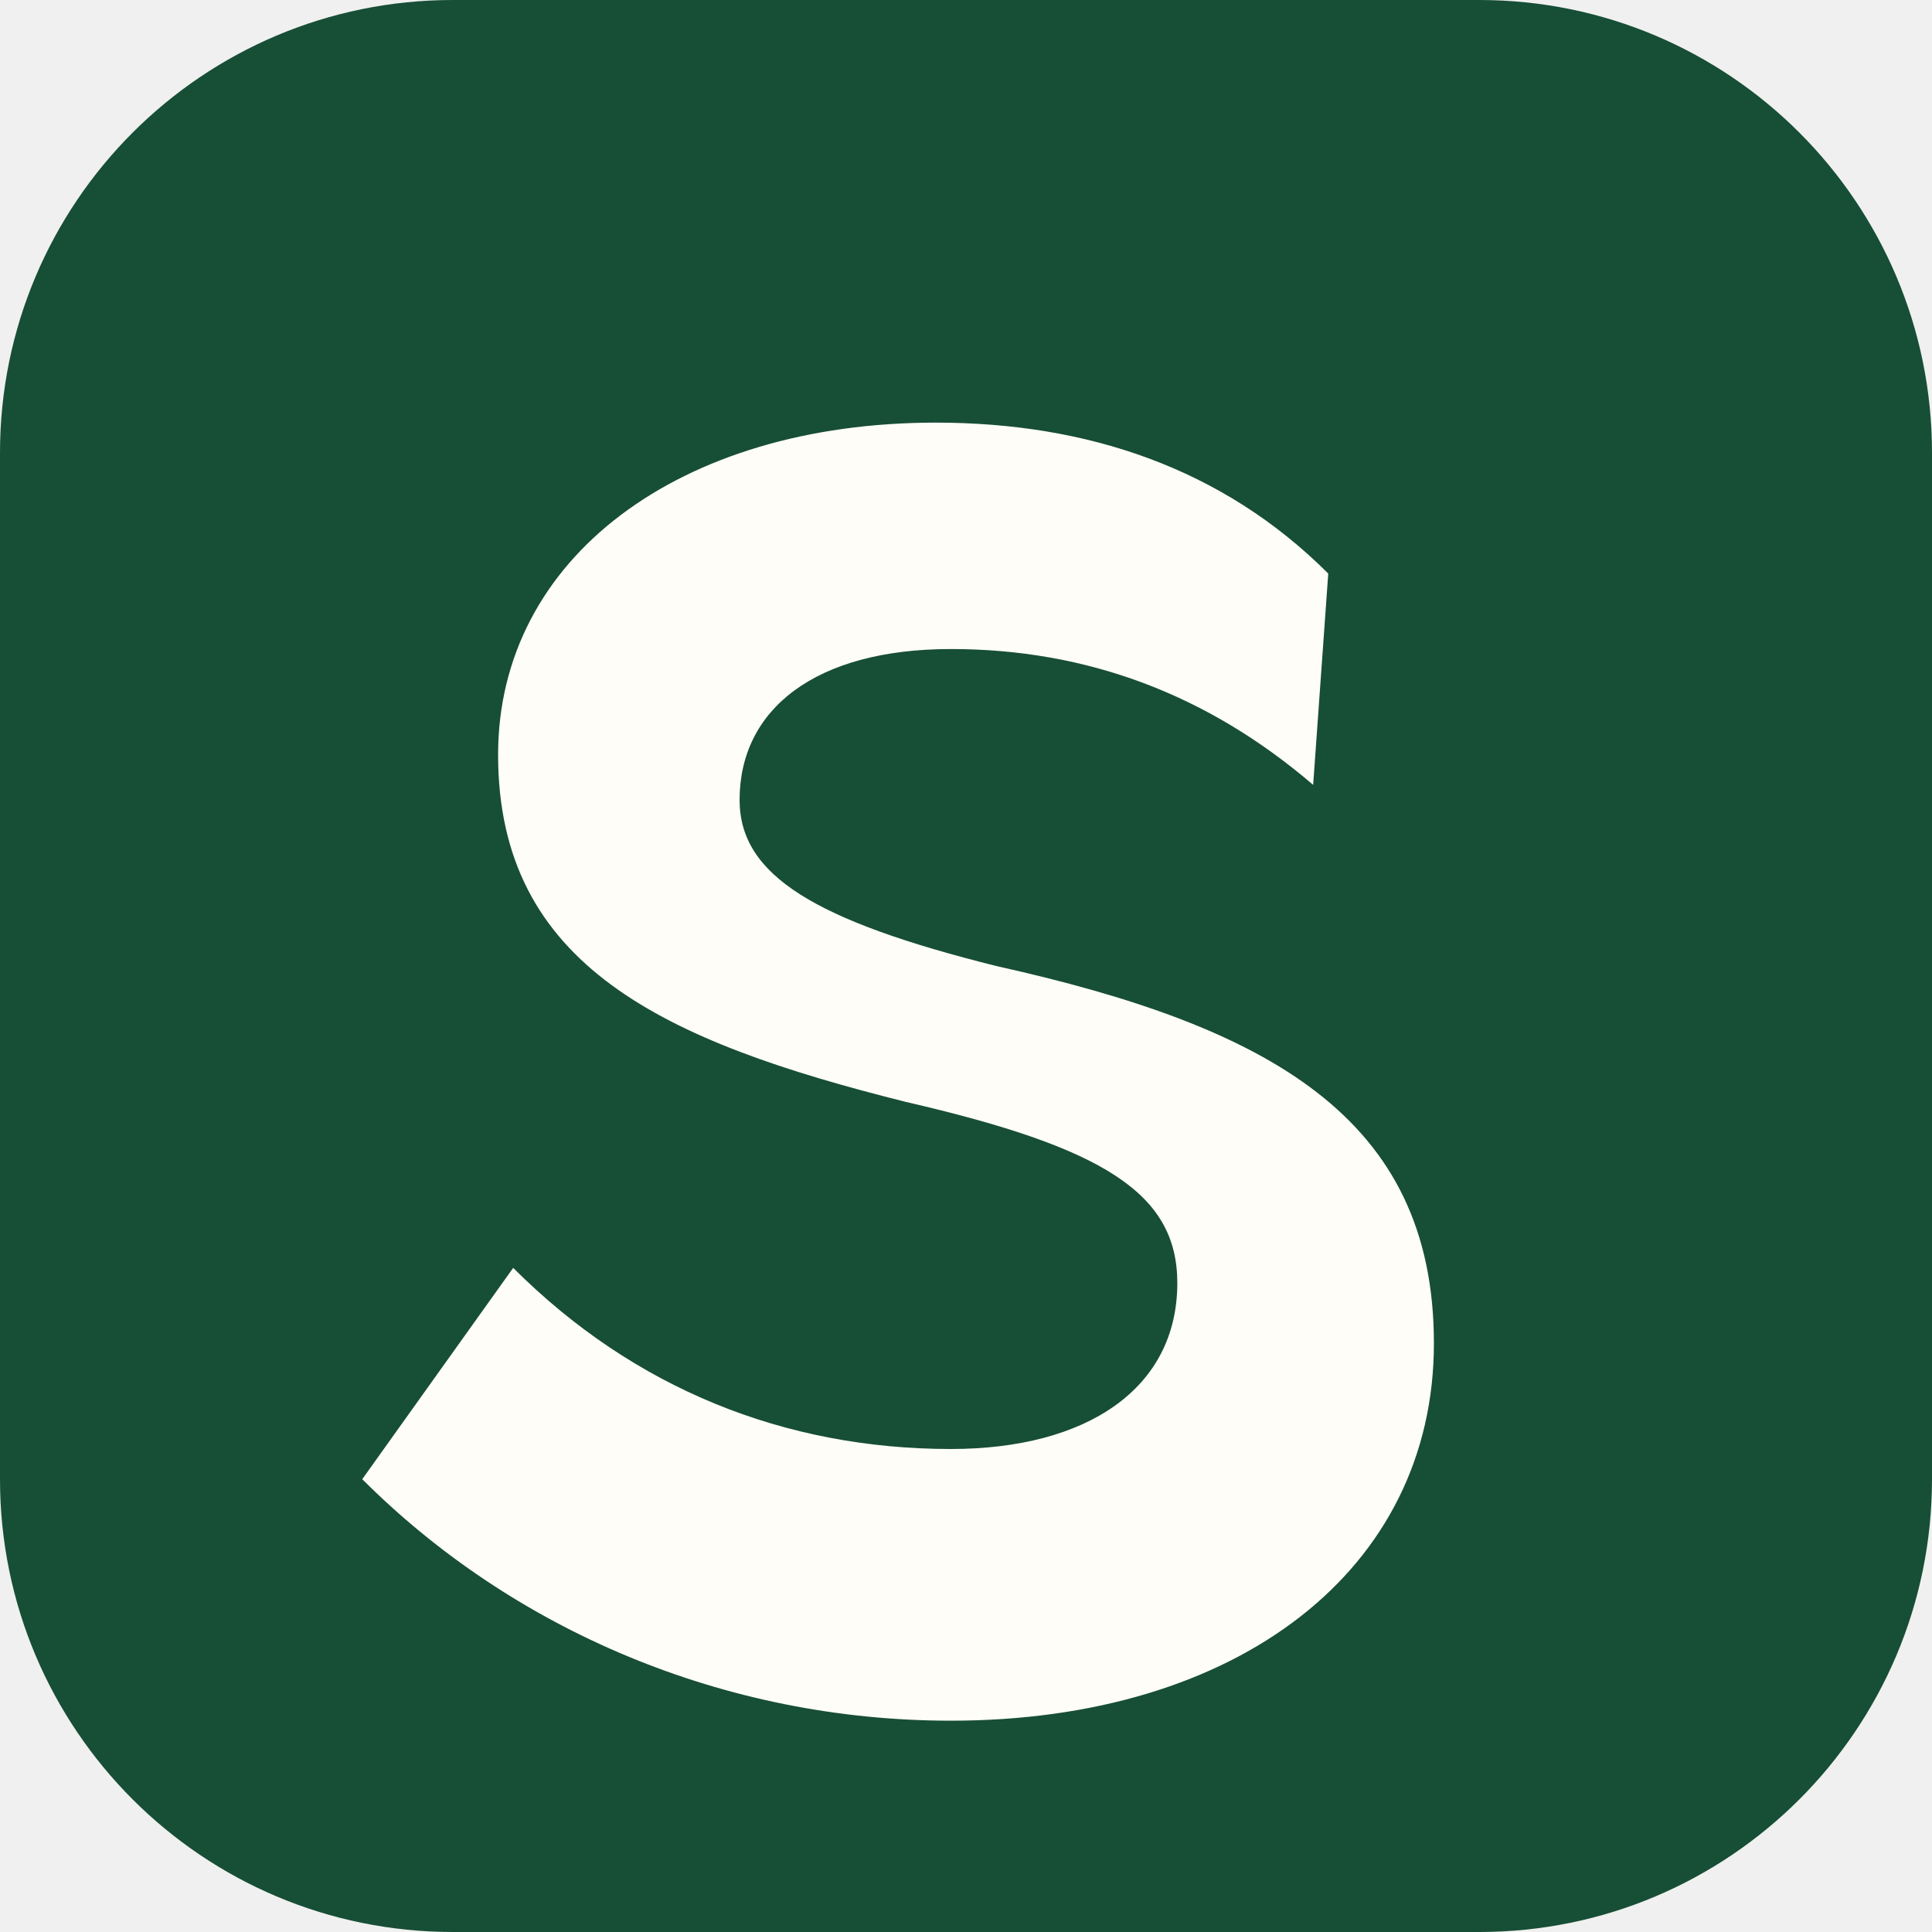
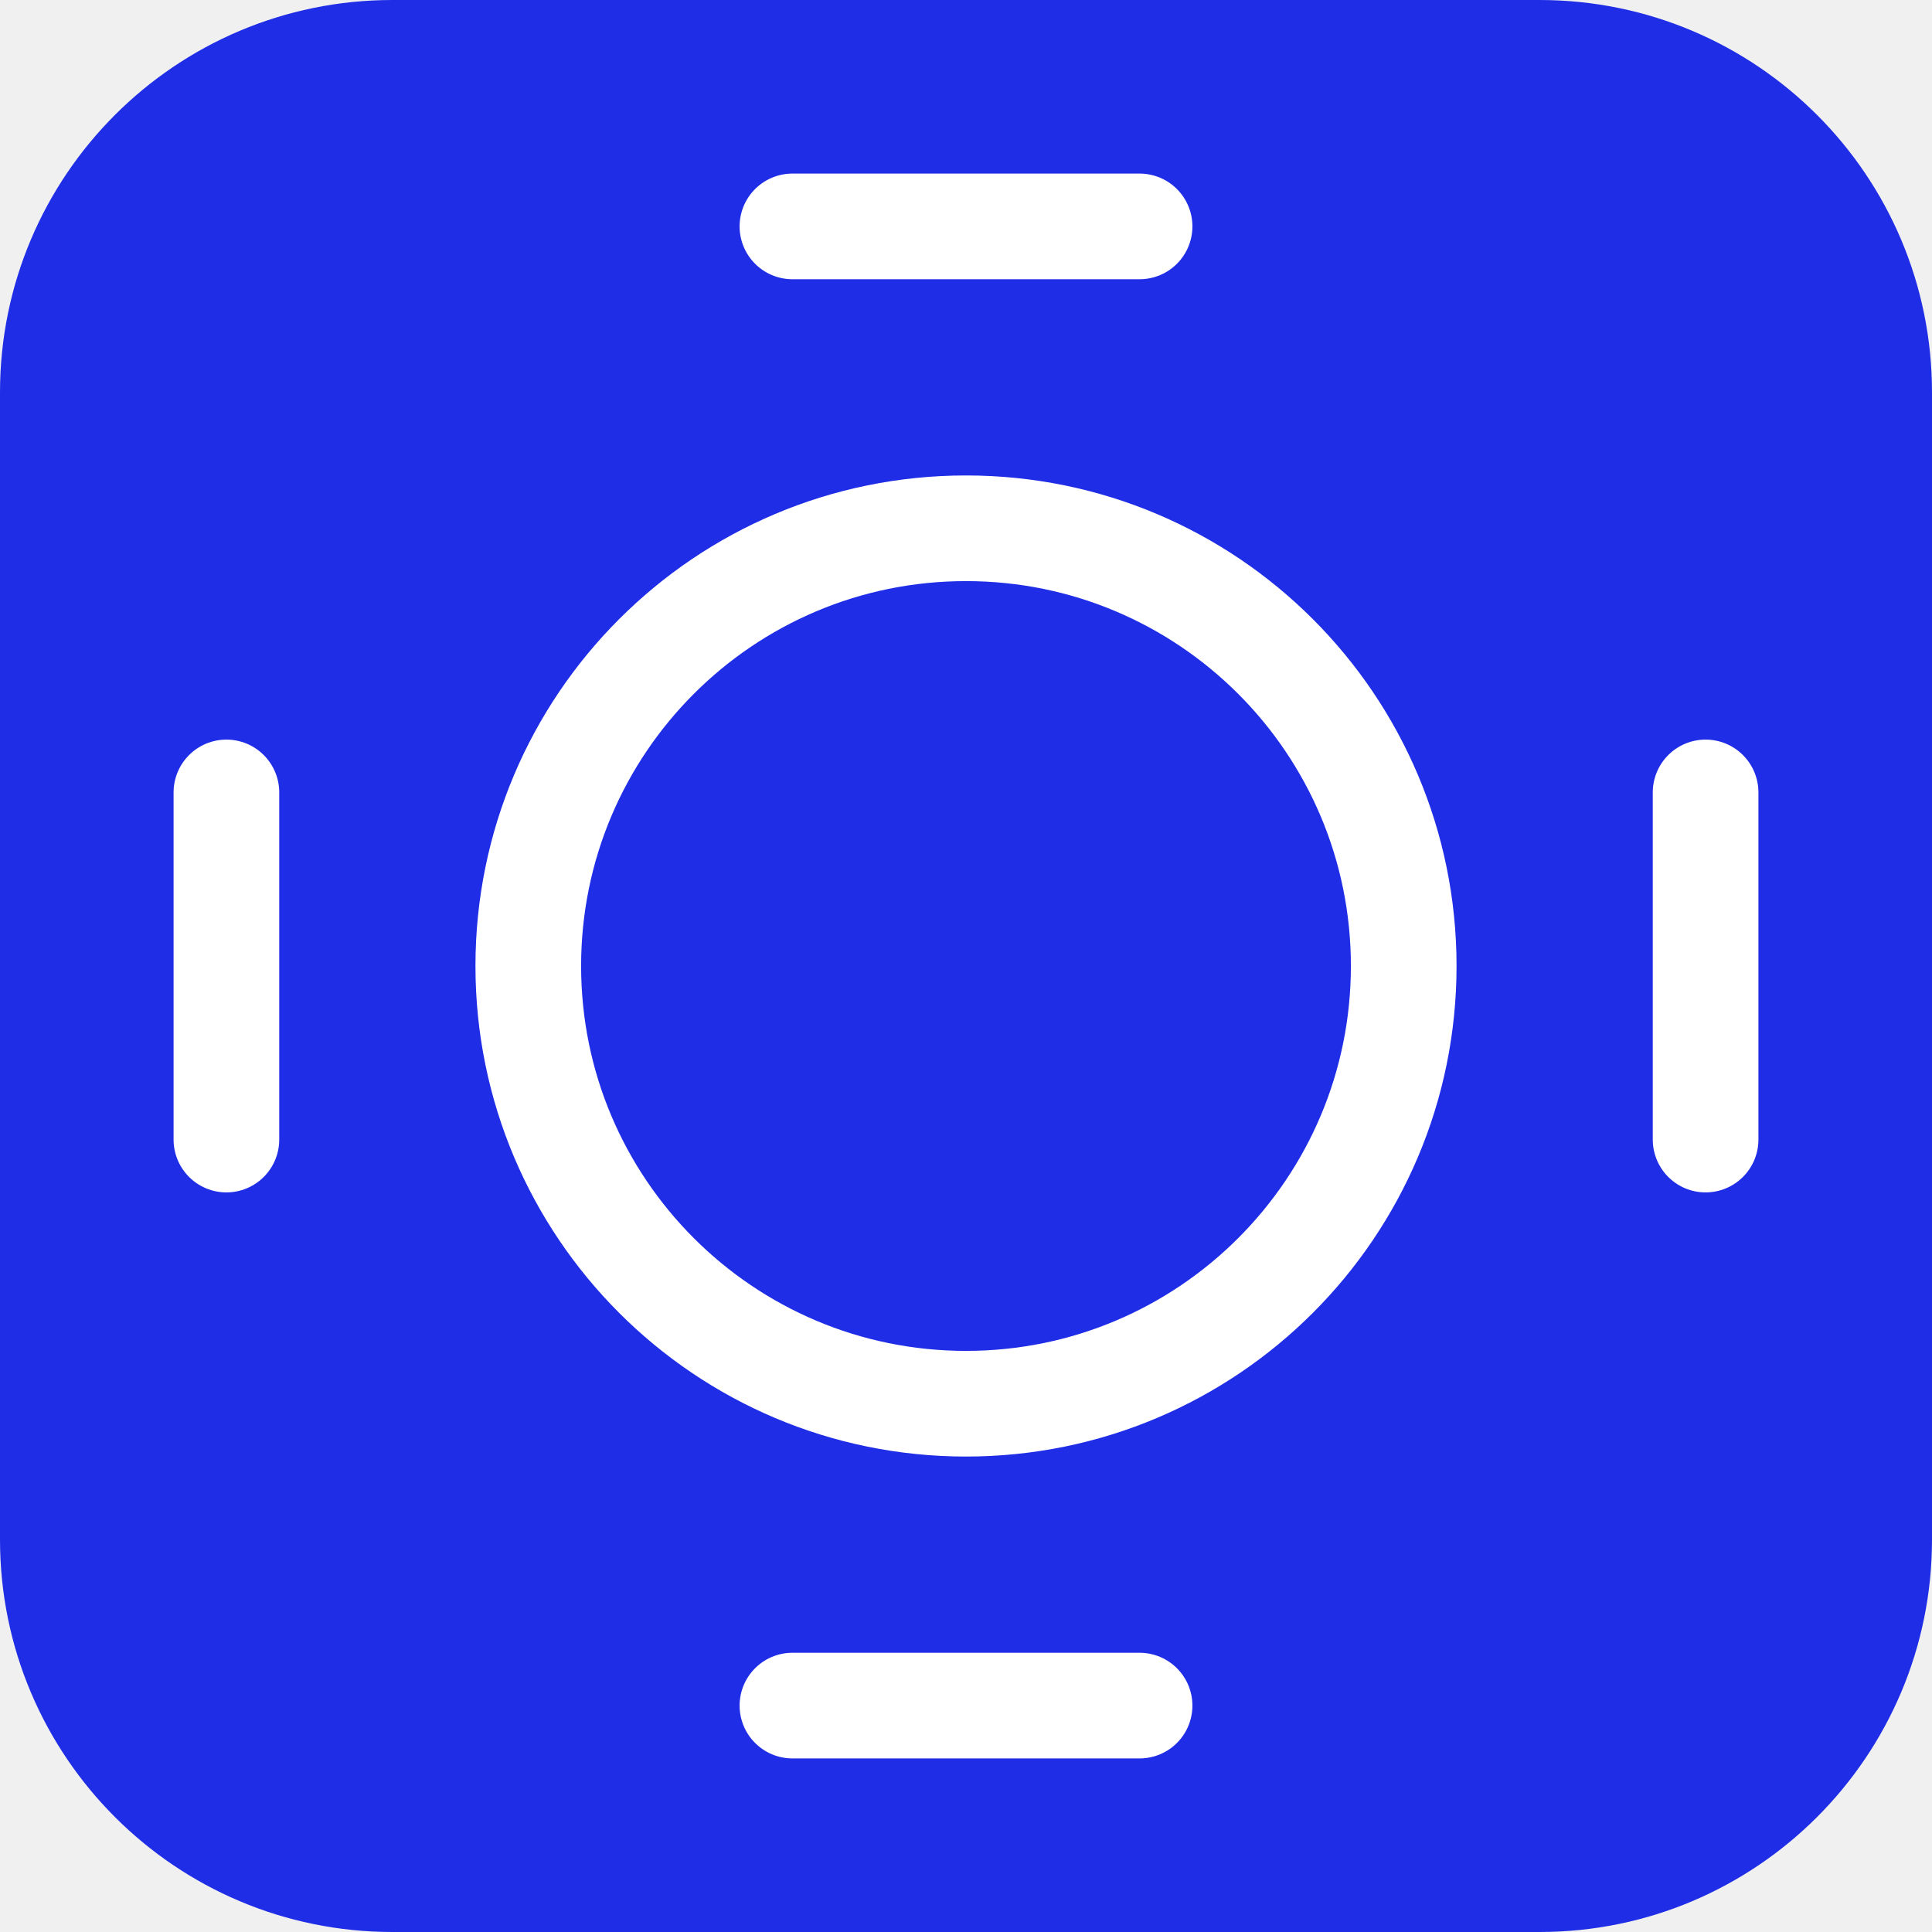
- <svg xmlns="http://www.w3.org/2000/svg" viewBox="0 0 128 128">
-   <rect width="128" height="128" rx="30" fill="#174e36" />
-   <path d="M88 38c-7-7-16-10-26-10-17 0-29 9-29 22 0 14 11 19 27 23 13 3 18 6 18 12 0 7-6 11-15 11-11 0-21-4-29-12l-10 14c10 10 24 16 39 16 19 0 32-10 32-25 0-15-11-21-29-25-12-3-17-6-17-11 0-6 5-10 14-10 9 0 17 3 24 9z" fill="#fffdf8" />
+ <svg xmlns="http://www.w3.org/2000/svg" width="256" height="256" viewBox="0 0 256 256">
+   <rect width="256" height="256" rx="52" fill="#1f2de6" />
+   <circle cx="128" cy="128" r="58" fill="none" stroke="white" stroke-width="14" />
+   <path d="M105 30h46M105 226h46M30 105v46M226 105v46" stroke="white" stroke-width="14" stroke-linecap="round" />
</svg>
